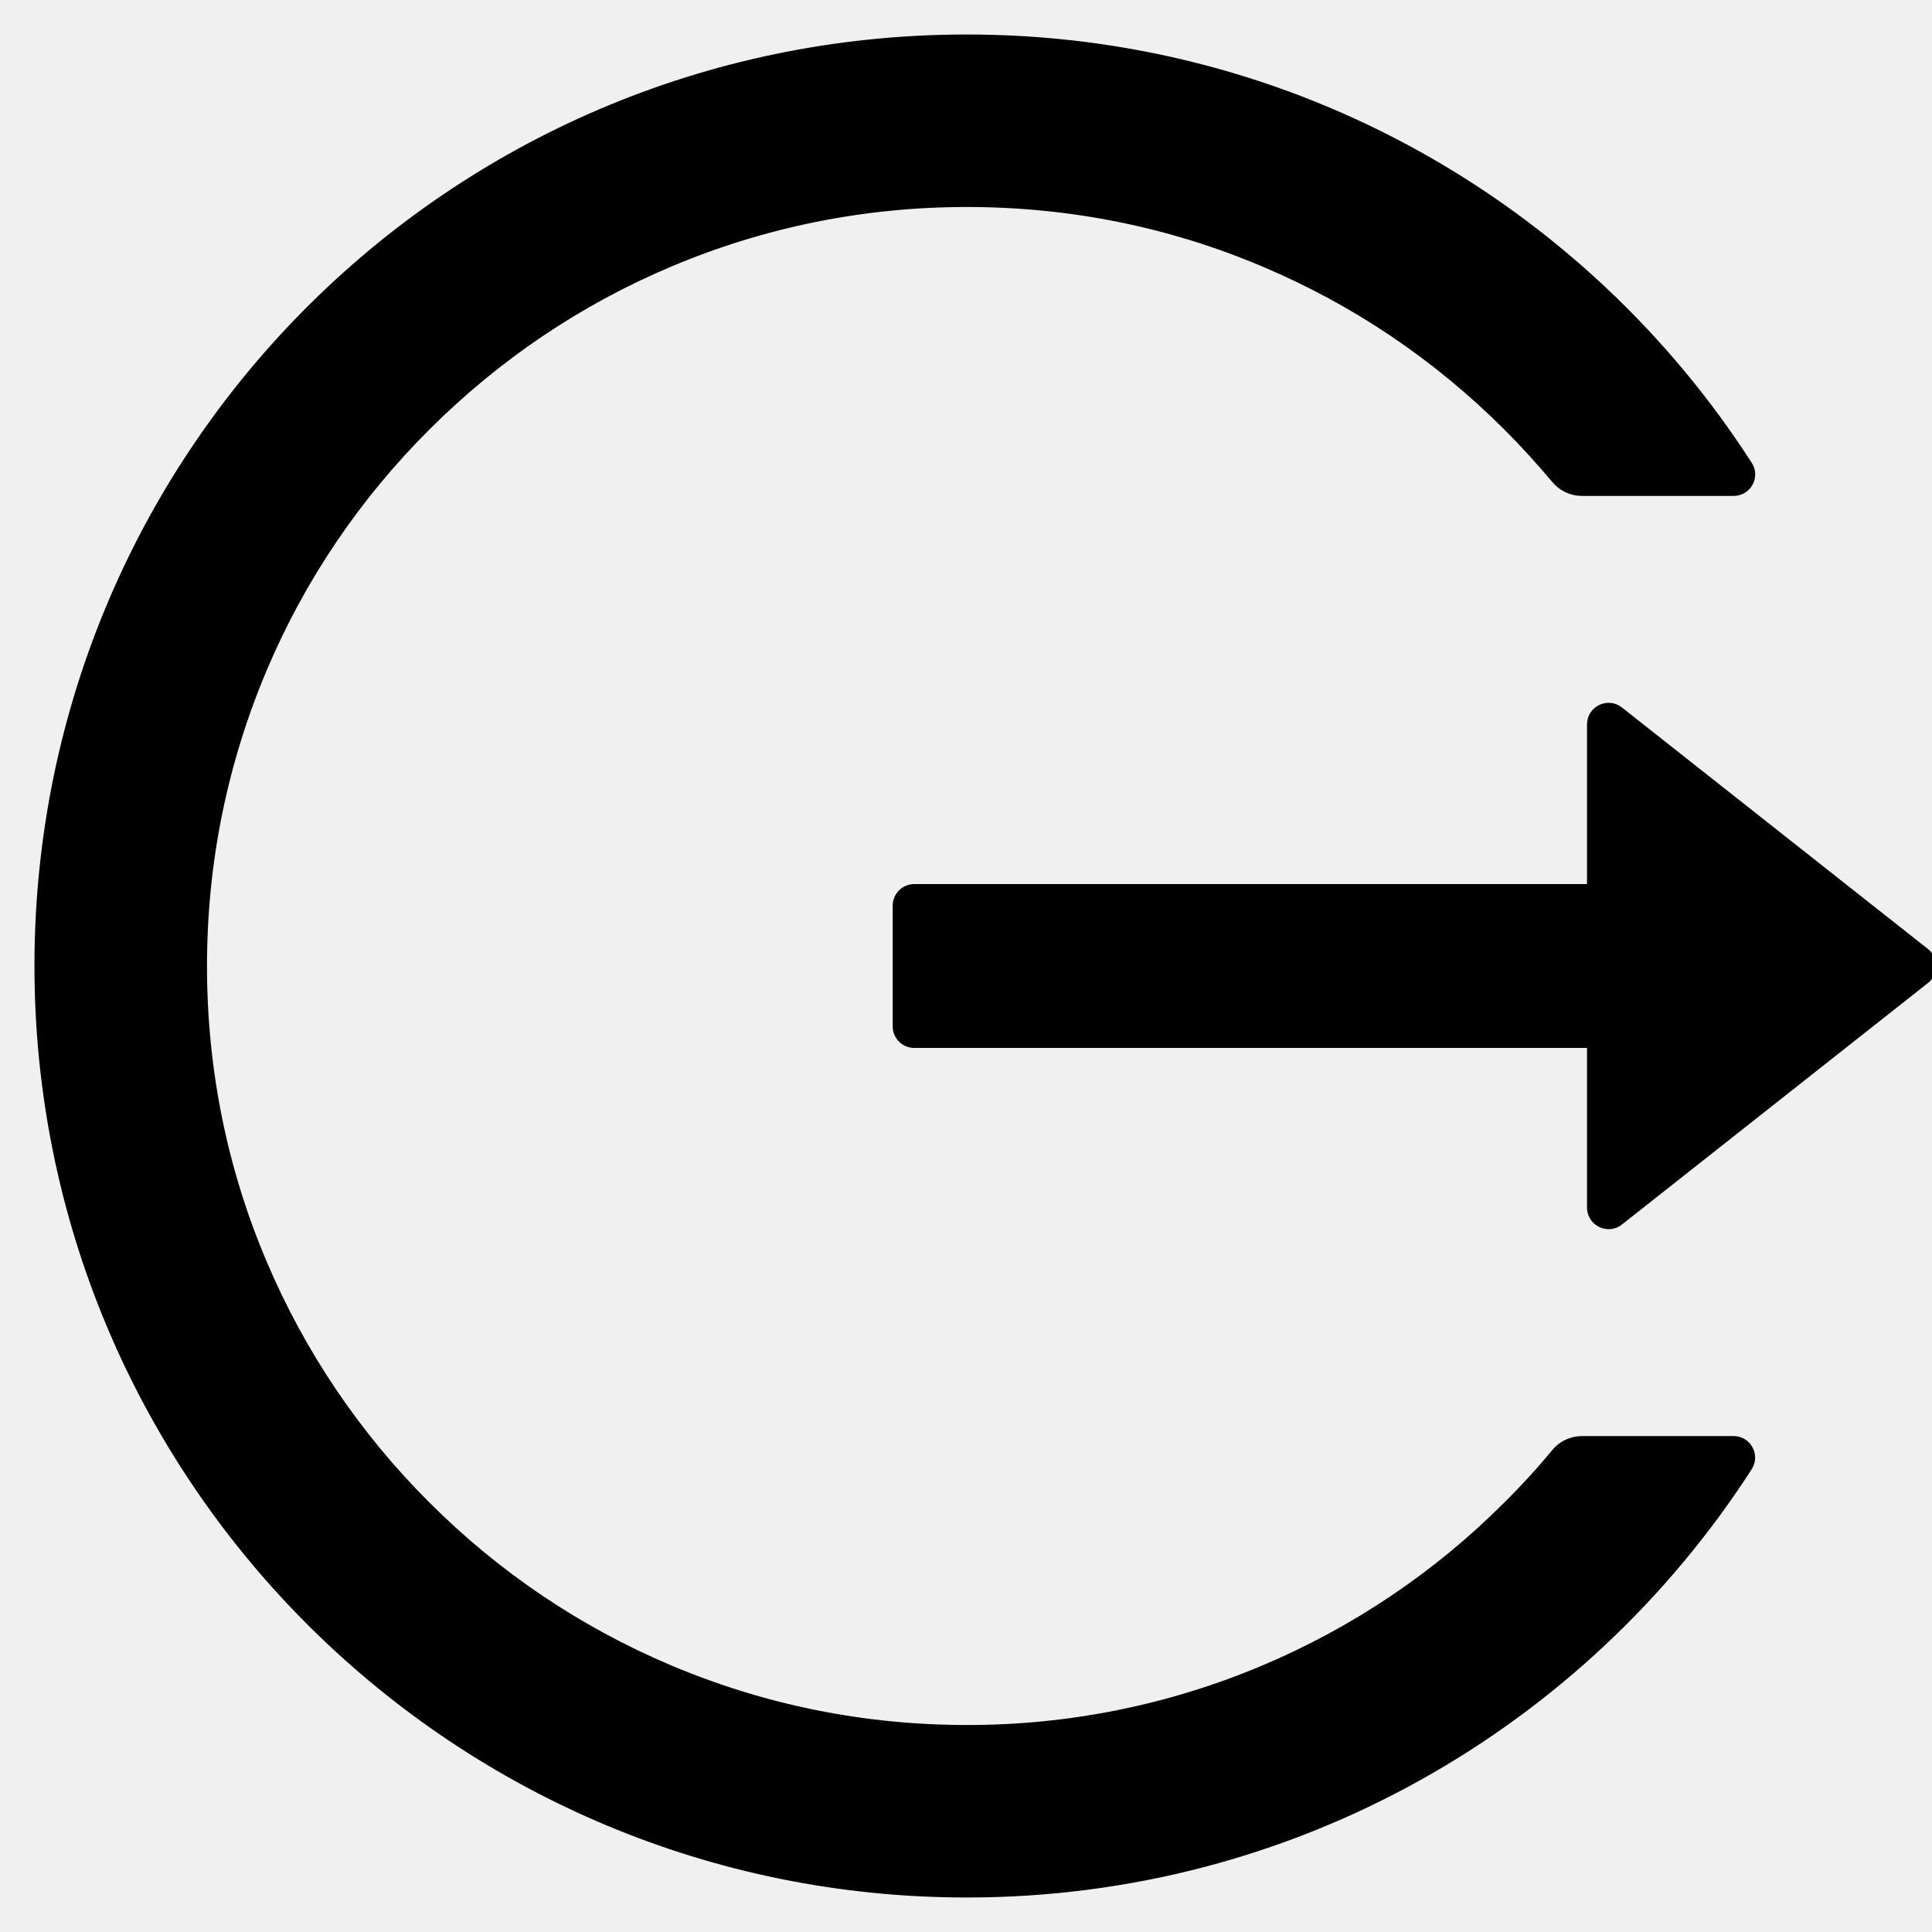
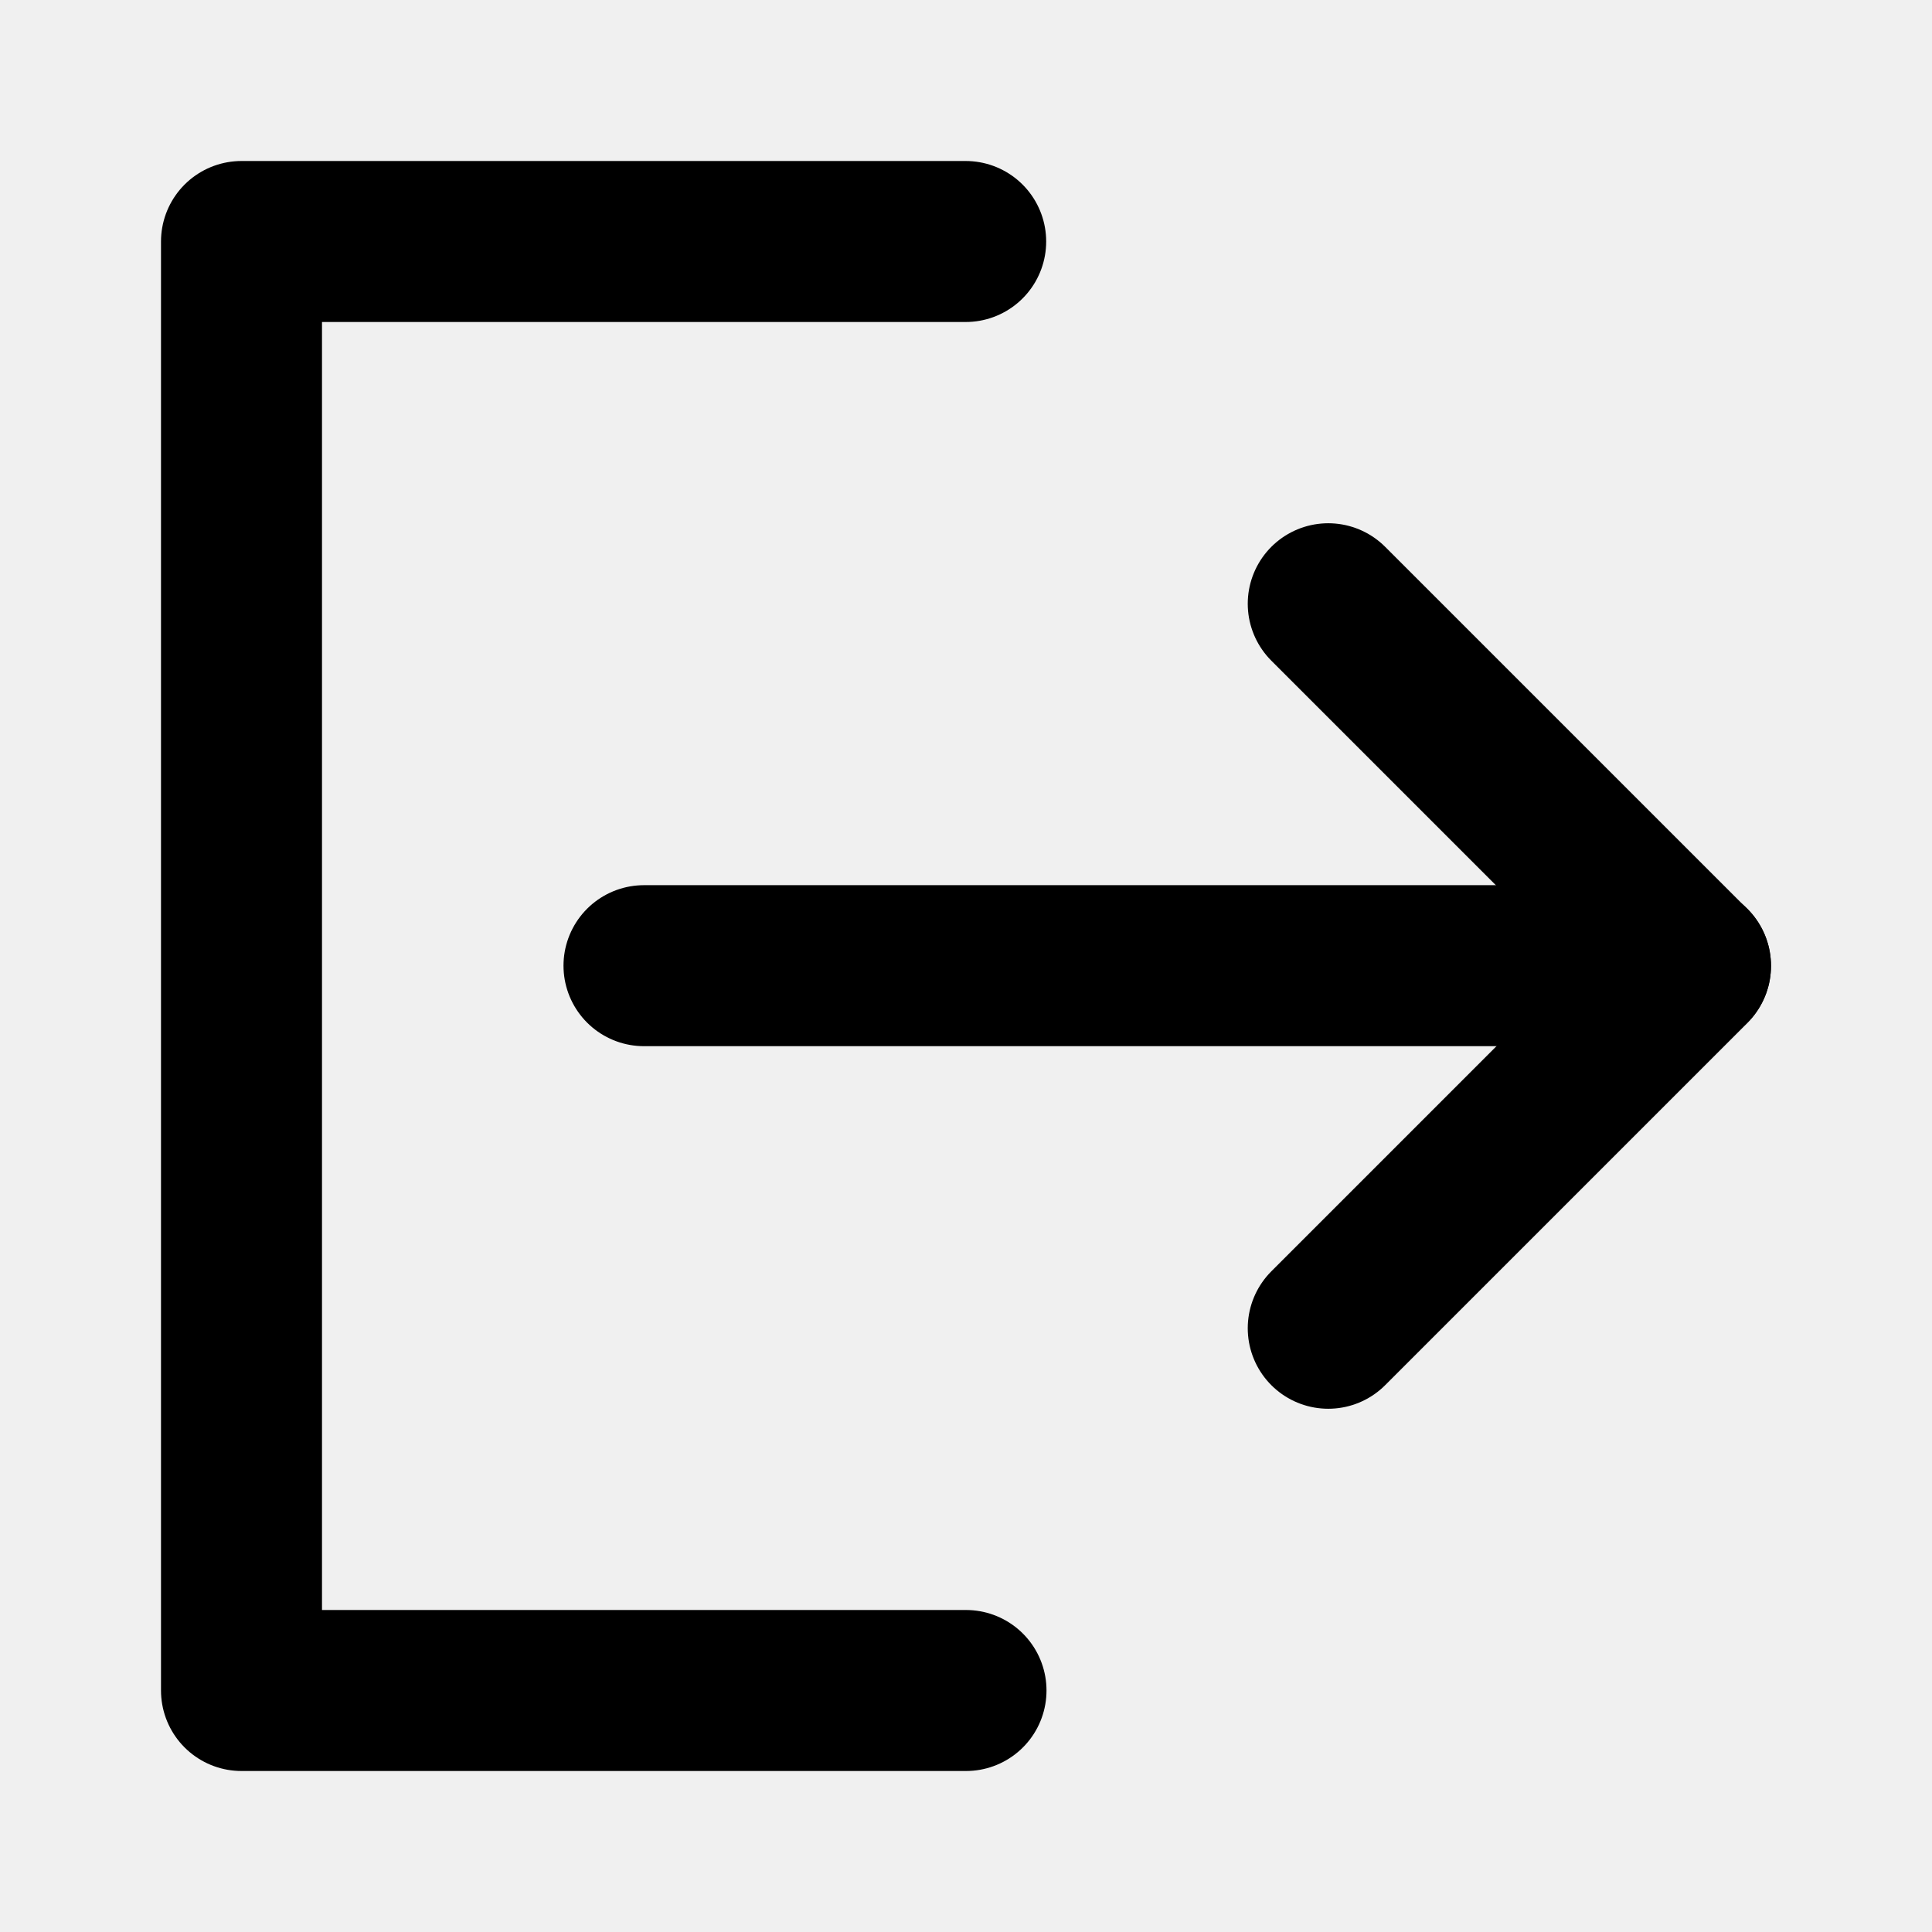
- <svg xmlns="http://www.w3.org/2000/svg" width="896" height="896" viewBox="64 64 896 896">
-   <path d="M868 732h-70.3c-4.8 0-9.3 2.1-12.3 5.8-7 8.5-14.5 16.7-22.4 24.5a353.84 353.84 0 01-112.7 75.9A352.8 352.8 0 01512.4 866c-47.9 0-94.3-9.4-137.9-27.8a353.84 353.84 0 01-112.7-75.9 353.28 353.28 0 01-76-112.5C167.3 606.2 158 559.9 158 512s9.4-94.2 27.8-137.8c17.8-42.1 43.4-80 76-112.5s70.5-58.1 112.7-75.9c43.6-18.4 90-27.8 137.9-27.8 47.9 0 94.3 9.3 137.9 27.8 42.2 17.8 80.1 43.4 112.7 75.9 7.9 7.9 15.3 16.1 22.4 24.5 3 3.7 7.6 5.8 12.3 5.8H868c6.3 0 10.2-7 6.7-12.3C798 160.5 663.8 81.6 511.3 82 271.7 82.6 79.6 277.1 82 516.4 84.4 751.9 276.2 942 512.4 942c152.1 0 285.7-78.8 362.3-197.7 3.4-5.3-.4-12.3-6.7-12.3zm88.9-226.3L815 393.7c-5.3-4.2-13-.4-13 6.3v76H488c-4.4 0-8 3.6-8 8v56c0 4.4 3.6 8 8 8h314v76c0 6.7 7.8 10.5 13 6.3l141.9-112a8 8 0 000-12.6z" stroke="black" stroke-width="4" stroke-linecap="round" stroke-linejoin="round" />
+ <svg xmlns="http://www.w3.org/2000/svg" width="24" height="24" viewBox="0 0 48 48" fill="none">
+   <rect width="48" height="48" fill="white" fill-opacity="0.01" />
+   <path d="M23.992 6L6 6L6 42H24" stroke="black" stroke-width="4" stroke-linecap="round" stroke-linejoin="round" />
+   <path d="M33 33L42 24L33 15" stroke="black" stroke-width="4" stroke-linecap="round" stroke-linejoin="round" />
+   <path d="M16 23.992H42" stroke="black" stroke-width="4" stroke-linecap="round" stroke-linejoin="round" />
</svg>
